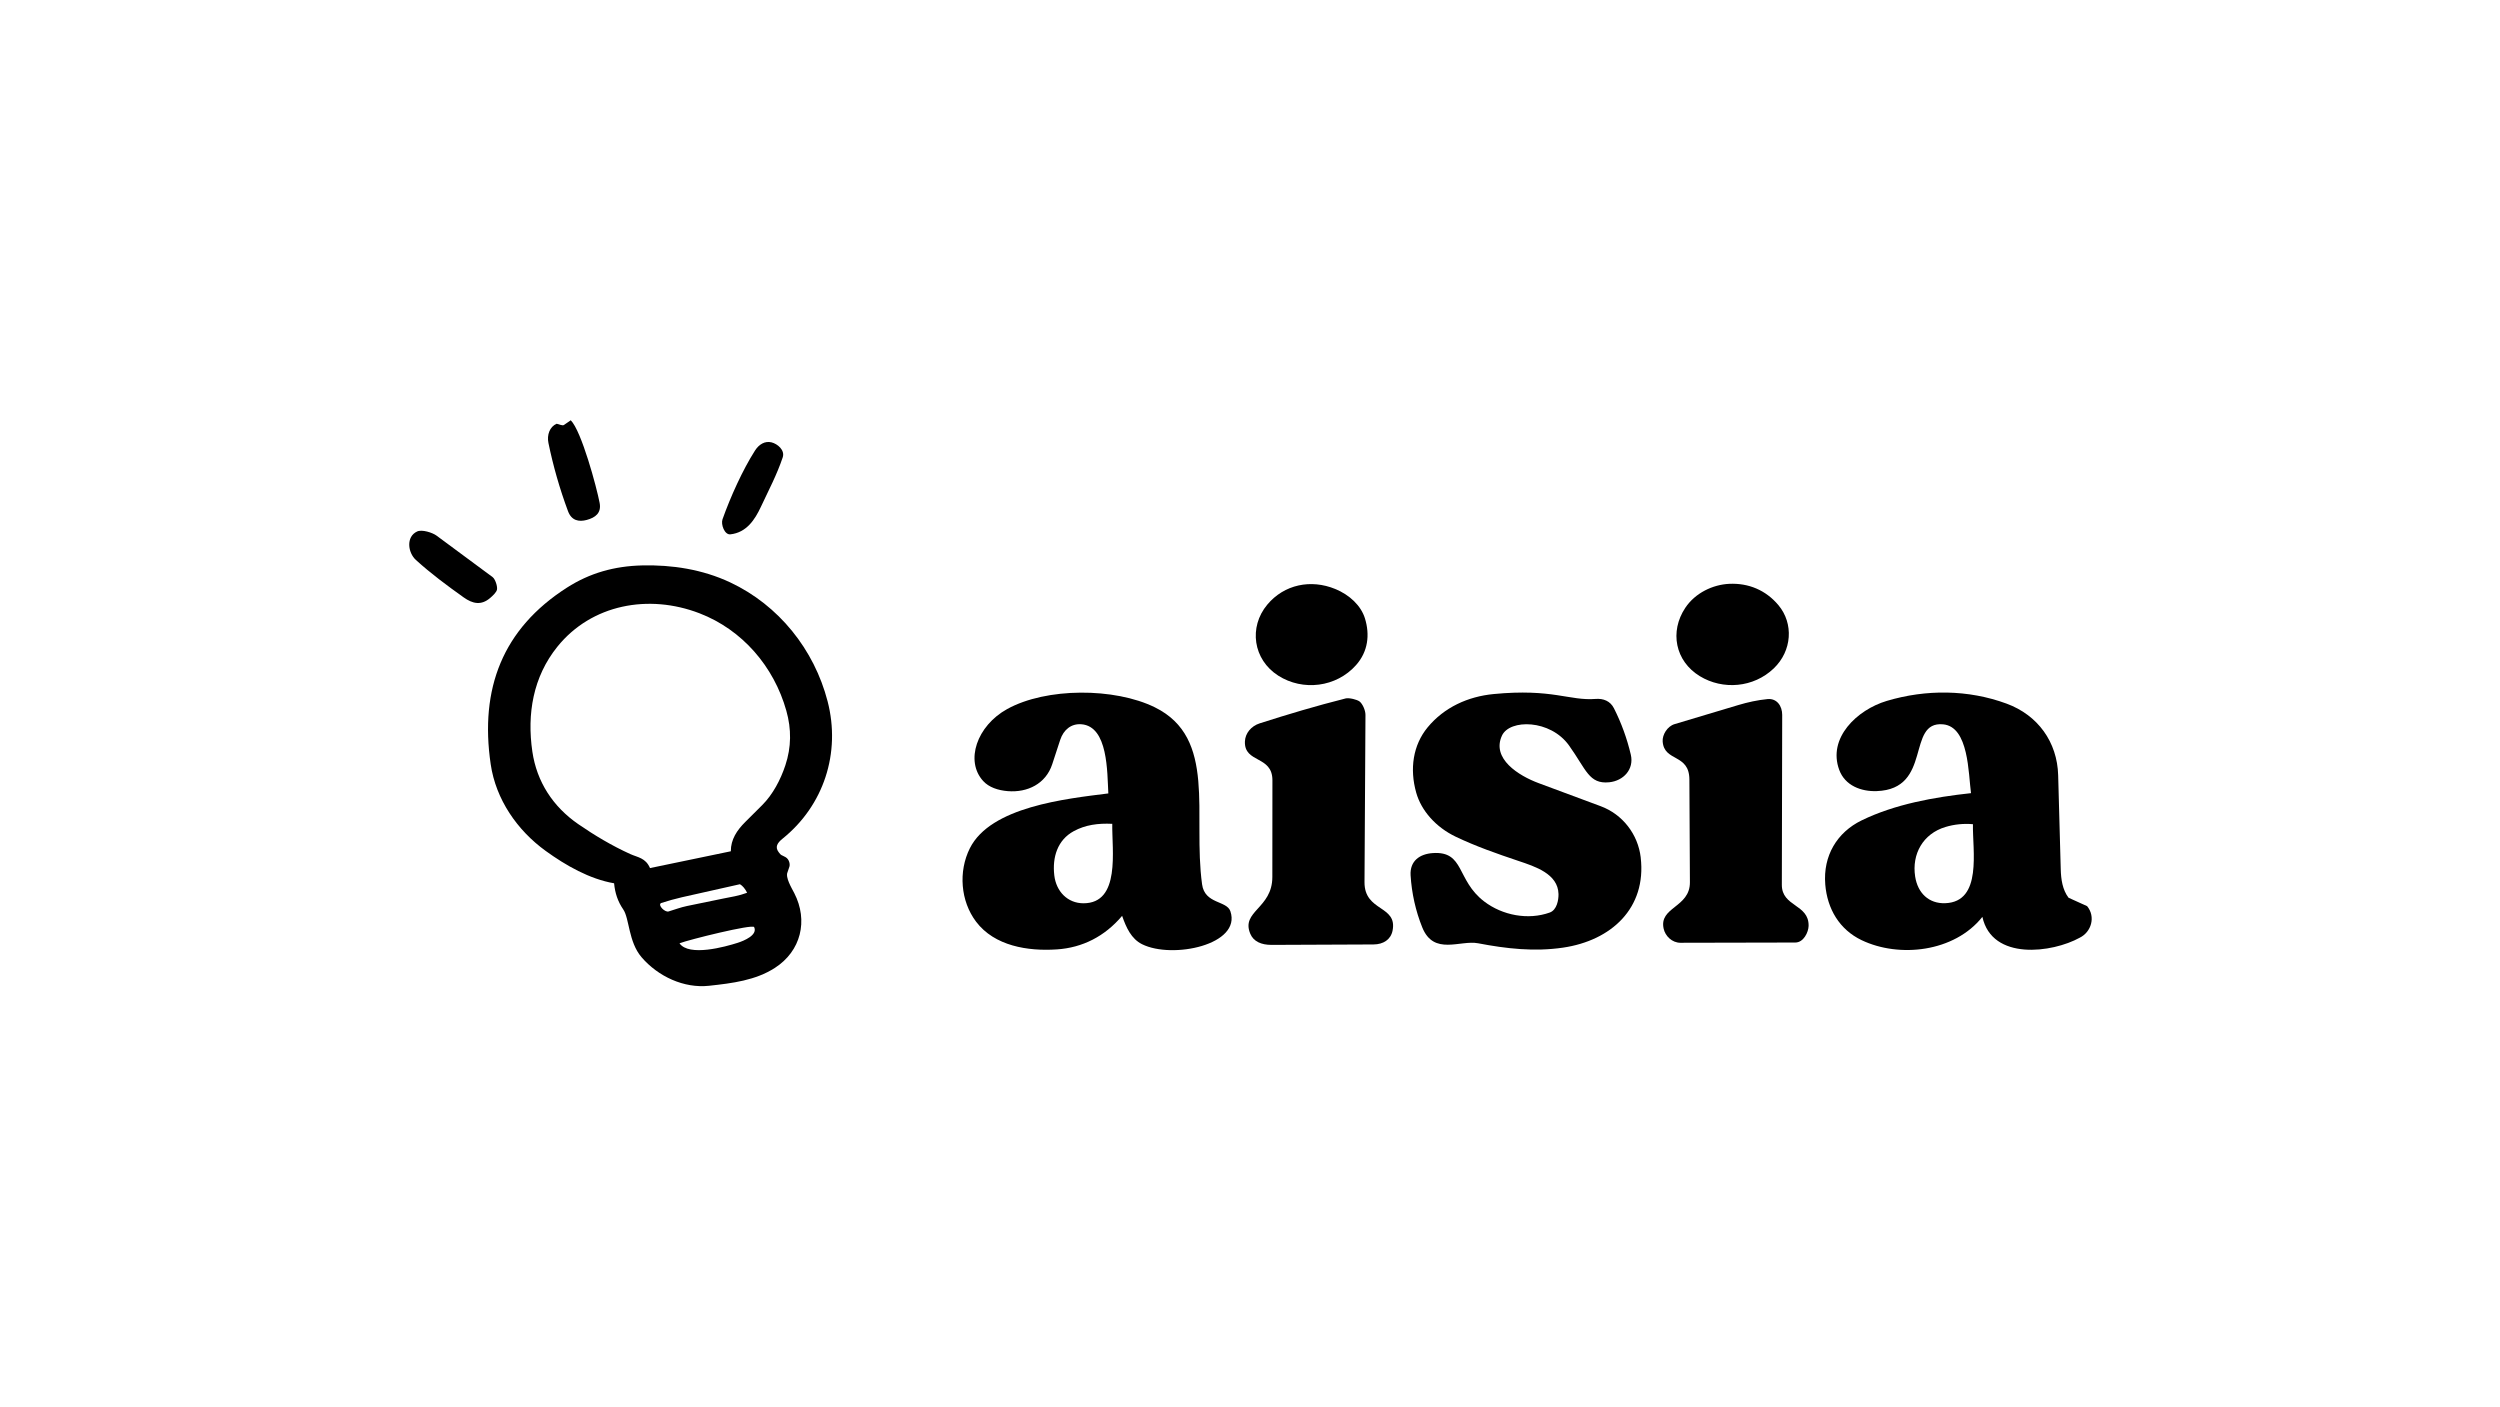
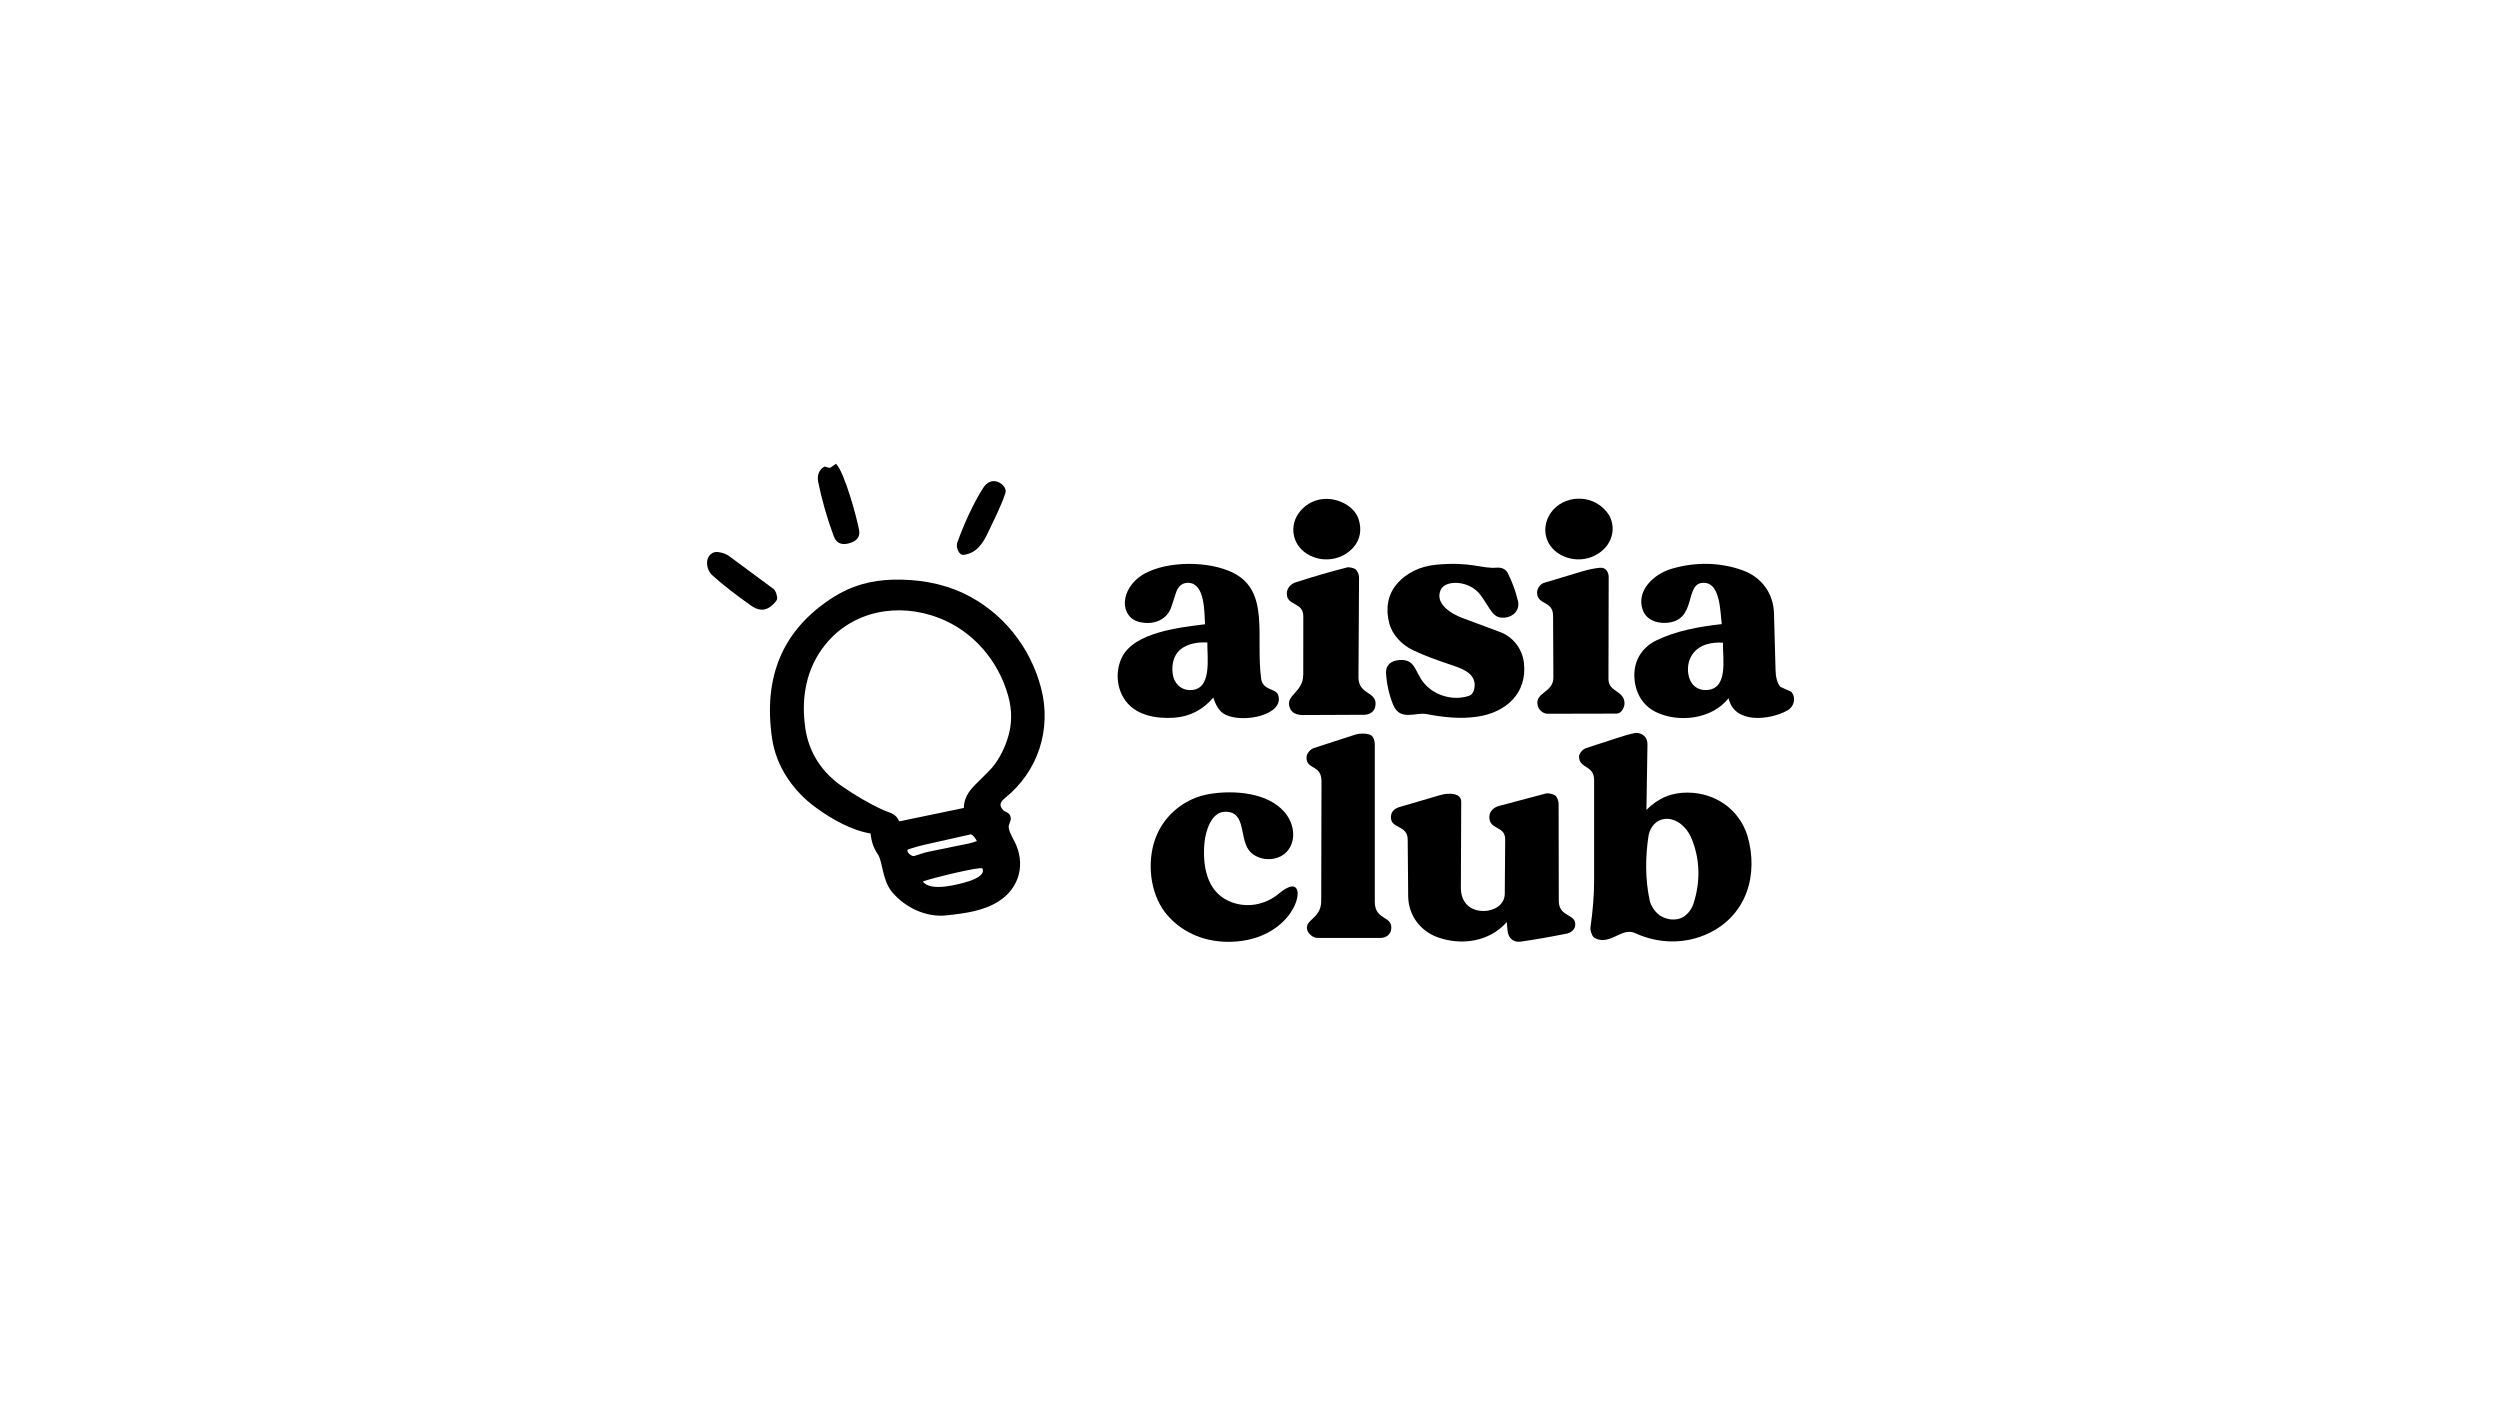
<svg xmlns="http://www.w3.org/2000/svg" id="Layer_1" version="1.1" viewBox="0 0 1920 1080">
  <g>
-     <path d="M811.6,729.14c-22.09,1.49-47.8-2.53-61.97-21.28-11.95-15.82-13.69-38.54-4.81-56.33,15.98-32,73.76-38.06,106.38-42.18-.91-16.32-.09-51.49-20.68-53.12-7.74-.61-13.71,4.13-16.3,12.04l-6.11,18.66c-4.93,15.05-19.02,21.89-34.11,20.67-7.48-.61-14.49-2.91-18.95-7.81-14-15.37-4.88-42.35,18.48-55.25,30.11-16.63,82.48-16.5,113.37-1.33,47.98,23.57,28.95,82.11,36.29,135.93,2.09,15.34,18.91,12.32,21.75,20.71,8.7,25.7-44.5,36.9-67.81,25.32-8.32-4.14-12.21-12.78-15.34-21.8-13.39,15.85-30.48,24.46-50.18,25.78ZM854.22,632.7c-10.99-.55-20.69.82-29.54,5.61-12.61,6.82-16.57,20.15-14.99,33.9,1.43,12.49,10.25,21.48,22.37,21.51,28.7.06,21.82-40.76,22.16-61.02Z" />
-     <path d="M1401.8,679.17c-1.77-21.95,9.05-39.91,27.91-49.1,25.61-12.48,55.77-17.87,84.02-20.93-2.07-15.08-1.62-50.99-21.4-52.85-28.53-2.67-7.9,49.72-51,51.28-11.85.43-24.3-4.13-28.79-16.26-9.09-24.53,13.62-46.18,36.5-53.01,30.13-9,62.55-8.76,92,2.08,24.04,8.85,38.93,29.47,39.63,54.99l1.98,72.25c.21,7.7,1.32,15.68,5.99,21.84l14.26,6.46c6.74,8.2,3.23,19.84-5.65,24.23-21,11.65-67.35,17.91-74.78-16-21.53,27.12-63.96,31.72-92.8,17.87-16.89-8.11-26.35-23.86-27.88-42.87ZM1515.22,632.98c-7.22-.61-14.24.09-21.06,2.13-17.28,5.17-25.99,20.78-23.33,38.04,1.96,12.73,10.52,20.96,23.1,20.51,28.73-1.04,20.85-40.62,21.29-60.68Z" />
-     <path d="M1260.05,658.53c4.61,38.96-22.65,63.84-59.67,69.26-22.05,3.23-43.29.84-65.24-3.36-13.75-2.64-33.99,9.68-42.83-12.17-5.1-12.61-8.13-26.29-8.97-39.97-.68-11.13,7.07-16.47,17.1-17.13,24.48-1.62,17.91,20.71,39.37,37.13,14.05,10.76,33.87,14.48,50.39,8.54,5.53-1.99,6.82-9.71,6.73-14.19-.34-15.6-18.04-21.17-30.8-25.46-16.62-5.59-32.54-11.14-48.11-18.57-15.29-7.3-26.48-20-30.38-33.87-5.13-18.22-2.48-36.47,8.78-50.13,12.67-15.37,30.96-23.68,50.68-25.58,45.28-4.37,58.37,5.34,78.28,3.75,6.02-.48,11.32,1.61,14.12,7.16,5.7,11.27,10.06,23.25,12.96,35.63,2.64,11.29-5.68,20.1-16.52,21.21-15.64,1.6-17.67-9.71-30.93-28.26-14.37-20.1-45.56-20.36-51.49-7.6-8.24,17.76,12.89,30.86,28.16,36.53l47.6,17.69c16.92,6.29,28.68,21.56,30.79,39.37Z" />
-     <path d="M976.51,725.67c-7.74.03-13.74-2.56-16.24-8.42-7.48-17.53,16.88-19.42,16.89-43.69l.06-74.31c.02-19.24-21.71-12.94-21.13-29.75.22-6.31,4.76-11.86,11.39-13.98,22.1-7.07,43.3-13.39,66-19.13,2.52-.64,8.78.86,10.72,2.39,2.17,1.72,4.5,6.61,4.48,10.3l-.74,128.4c-.13,22.92,25.5,17.6,21.54,37.3-1.36,6.78-7.05,10.53-14.65,10.56l-78.33.34Z" />
-     <path d="M1290.66,724.06c-6.61.01-11.72-5.25-12.96-10.73-3.84-16.88,20.25-16.2,20.15-35.74l-.4-78.97c-.1-20.03-19.48-13.33-20.52-29.24-.33-4.98,3.46-11.55,9.18-13.26l48.91-14.64c7.27-2.18,14.93-3.86,22.43-4.58,7.18-.69,11.29,5.27,11.28,12.15l-.28,130.51c-.04,16.99,20.89,14.67,20.56,31.53-.09,4.66-3.76,12.76-10.21,12.77l-88.15.19Z" />
-     <path d="M1362.25,513.33c-15.57,14.9-39.13,16.71-56.76,5.98-18.94-11.54-23.39-34.25-11.16-52.54,7.64-11.42,21.13-17.81,33.77-18.39,14.73-.68,28.06,4.82,37.76,16.42,11.77,14.09,10.45,35.07-3.61,48.53Z" />
-     <path d="M1041.52,510.72c-15.27,17.26-41,20.17-59.77,8.21-19.43-12.37-22.88-37.3-8.49-54.55,13.04-15.62,33.56-19.69,52.21-12.04,11.07,4.54,19.79,12.82,22.81,22.6,3.9,12.64,2.32,25.52-6.76,35.77Z" />
+     <path d="M668.62,640.15c-15-2.58-29.61-10.93-41.92-19.84-17.56-12.71-30.6-31.66-33.75-53.21-6.79-46.39,7.32-83.03,46.73-108.26,14.08-9.01,29.16-13.24,46.16-13.65,18.33-.44,36.99,2.43,53.95,10.39,29.86,14.02,51.55,41.21,59.77,72.9,8.24,31.77-2.41,64.02-27.62,84.31-3.31,2.67-4.72,5.15-2.39,8.27,1.68,2.25,1.26,1.41,4.18,3.03,2.51,1.38,2.93,4.82,2.34,6.07l-1.07,3.15c-1.48,3.15,2.42,9.57,4.13,12.9,8.62,16.8,4.17,35.52-11.99,45.88-11.76,7.55-25.79,9.35-40.34,10.92-15.28,1.65-31.2-5.66-41.39-17.56-8.04-9.4-7.38-23.69-11.19-29.27-3.37-4.93-5.05-10.03-5.61-16.04ZM740.23,620.51c-.04-7.22,3.74-12.86,8.84-17.95l10.38-10.35c6.59-6.57,11.31-15.65,14.23-24.46,3.69-11.13,3.76-22.14.59-33.43-7.62-27.12-26.99-49.66-53.27-59.78-31.13-11.99-66.17-5.53-87.15,20.49-14.91,18.49-18.73,41.22-15.35,64.34,2.71,18.53,12.65,33.78,28.15,44.48,10.03,6.92,20.66,13.24,31.87,18.35,4.62,2.1,9.39,2.27,12.14,8.61l49.56-10.3ZM713.22,654.12l22.18-4.57c5.1-1.05,9.54-1.62,14.83-3.59-1.12-2.31-2.74-4.29-4.38-5.24l-35.6,7.99c-4.26.96-8.5,2.19-12.82,3.57-2.12,1.31,2.43,5.82,4.65,5.14,3.86-1.17,7.49-2.55,11.16-3.31ZM744.34,676.7c4-1.27,12.5-4.79,10.18-9.67-.95-2-40.14,7.75-45.78,9.93,5.83,8.37,28.24,2.09,35.6-.26Z" />
+     <path d="M640.37,411.94c2.17,5.84,6.7,6.65,11.46,5.37,5.28-1.42,9.11-4.23,7.93-10.44-1.82-9.58-11.12-44.14-17.71-50.69l-4.18,2.89c-.95.65-3.17-.56-4.48-.75-4.24,1.81-6.05,6.83-5.04,11.77,2.9,14.11,6.89,28.06,12.01,41.86Z" />
+     <path d="M576.33,464.78c5.63,4.02,10.84,5.04,16.24.43,1.62-1.39,3.93-3.51,4.25-5.2.37-2.02-1.09-6.46-2.73-7.68l-34.33-25.4c-2.54-1.88-8.93-3.91-11.88-2.57-6.98,3.19-5.76,12.98-.76,17.51,9.26,8.4,18.77,15.43,29.22,22.9Z" />
+     <path d="M735.13,416.9c-1.12,3.15,1.26,9.63,4.81,9.24,9.92-1.09,15.04-8.98,18.74-16.9,4.74-10.13,9.79-19.64,13.37-30.29,1.51-4.5-3.24-8.35-6.87-9.23-3.97-.97-7.64,1.13-10.14,5.06-7.62,11.94-15.06,28.49-19.91,42.13Z" />
  </g>
  <g>
-     <path d="M471.6,678.36c-18.78-3.24-37.07-13.68-52.49-24.84-21.99-15.91-38.31-39.64-42.26-66.62-8.51-58.09,9.17-103.97,58.52-135.57,17.63-11.29,36.51-16.58,57.8-17.09,22.95-.55,46.32,3.04,67.56,13.01,37.39,17.55,64.56,51.61,74.85,91.29,10.32,39.78-3.01,80.17-34.58,105.57-4.15,3.34-5.91,6.45-2.99,10.35,2.11,2.81,1.57,1.77,5.23,3.79,3.14,1.73,3.67,6.04,2.94,7.6l-1.34,3.95c-1.86,3.95,3.03,11.98,5.18,16.16,10.79,21.04,5.22,44.47-15.01,57.45-14.73,9.45-32.29,11.71-50.51,13.67-19.14,2.07-39.07-7.08-51.83-21.99-10.07-11.77-9.24-29.67-14.02-36.65-4.22-6.17-6.32-12.56-7.03-20.08ZM561.28,653.76c-.05-9.04,4.68-16.1,11.07-22.47l13-12.95c8.25-8.22,14.17-19.6,17.82-30.63,4.62-13.94,4.71-27.72.74-41.86-9.54-33.96-33.8-62.18-66.71-74.85-38.98-15.01-82.86-6.92-109.13,25.66-18.66,23.15-23.45,51.62-19.22,80.57,3.39,23.21,15.83,42.3,35.25,55.7,12.56,8.66,25.87,16.59,39.91,22.97,5.78,2.63,11.76,2.84,15.2,10.78l62.06-12.9ZM527.45,695.85l27.77-5.72c6.39-1.32,11.95-2.02,18.56-4.49-1.4-2.89-3.43-5.38-5.49-6.56l-44.58,10.01c-5.33,1.2-10.65,2.75-16.06,4.47-2.66,1.64,3.04,7.28,5.82,6.44,4.83-1.47,9.38-3.2,13.97-4.14ZM566.43,724.12c5.01-1.6,15.65-6,12.75-12.11-1.19-2.5-50.26,9.7-57.33,12.44,7.29,10.47,35.36,2.61,44.58-.33Z" />
-     <path d="M436.24,392.6c2.71,7.31,8.39,8.32,14.35,6.72,6.61-1.78,11.41-5.3,9.93-13.07-2.28-12-13.93-55.27-22.18-63.48l-5.23,3.61c-1.19.82-3.97-.7-5.61-.94-5.31,2.27-7.58,8.56-6.31,14.73,3.63,17.67,8.62,35.13,15.04,52.42Z" />
-     <path d="M356.04,458.76c7.05,5.03,13.57,6.31,20.33.54,2.03-1.73,4.92-4.4,5.32-6.51.47-2.53-1.36-8.09-3.42-9.61l-42.99-31.81c-3.18-2.35-11.19-4.9-14.88-3.21-8.74,4-7.21,16.25-.95,21.93,11.59,10.51,23.5,19.32,36.59,28.67Z" />
-     <path d="M554.89,398.81c-1.4,3.94,1.58,12.05,6.02,11.57,12.42-1.36,18.84-11.25,23.47-21.16,5.94-12.69,12.25-24.59,16.74-37.93,1.89-5.63-4.06-10.45-8.6-11.56-4.98-1.21-9.56,1.41-12.7,6.33-9.54,14.96-18.85,35.67-24.93,52.75Z" />
+     <path d="M1256.12,716.76c-9.19-4.2-15.37,4.92-25.32,5.2-2.42.07-5.9-1.07-7.11-2.43-1.3-1.45-2.51-5.21-2.2-7.39,1.76-12.46,2.79-23.9,2.8-36.52v-76.47c0-11.69-11.26-8.62-11.61-17.89-.09-2.47,2.73-5.84,5.47-6.73l22.66-7.37c5.18-1.68,10.17-3.33,15.42-4.32,5.39.03,9.11,3.36,9.02,9.01l-.8,50.15c9.25-9.26,19.42-13.41,31.84-13.28,21.16.22,39.37,12.79,45.77,33.2,8.56,29.45-.33,60.51-29.42,74.65-17.83,8.66-38.46,8.47-56.53.21ZM1300.54,694.15c5.54-16.75,5.13-34.53-1.47-50.26-5.12-12.22-17.16-18.82-26.46-12.77-2.99,1.94-5.85,6.22-6.56,10.9-2.48,16.29-2.55,33.05.82,49.14,1.15,5.51,5.23,10.41,8.86,12.5,5.04,2.9,11.71,3.53,16.66.77,3.49-1.95,6.71-5.9,8.15-10.27Z" />
+     <path d="M1197.12,691.74c.02,13.5,14.53,9.47,12.49,19.89-.43,2.19-3.22,4.76-6.09,5.33-11.97,2.41-23.59,4.49-35.63,6.22-5.82.84-9.58-2.95-10.08-8.38l-.62-6.66c-13.56,15.5-35.32,18.02-52.9,11.75-13.6-4.85-22.69-17.07-22.81-31.73l-.36-43.35c-.1-11.7-13.55-7.93-12.88-17.84.24-3.61,2.77-6.05,6.42-7.12l31.69-9.29c6.07-1.78,15.9-1.73,15.87,5.13l-.27,66.22c-.04,11.01,6.95,17.84,17.73,17.73,7.51-.07,15.92-4.48,15.99-13.35l.31-41.62c.08-10.92-12.66-6.88-12.14-17.75.18-3.69,3.19-6.84,7.38-7.96l36.1-9.58c1.63-.43,5.41.46,6.8,1.29,1.54.92,2.9,4.31,2.9,6.7l.12,74.37Z" />
+     <path d="M901.72,551.2c-13.24.89-28.64-1.52-37.12-12.75-7.16-9.48-8.2-23.09-2.88-33.75,9.57-19.17,44.18-22.8,63.73-25.27-.55-9.77-.05-30.84-12.39-31.82-4.64-.37-8.21,2.47-9.77,7.21l-3.66,11.18c-2.95,9.01-11.4,13.11-20.43,12.38-4.48-.36-8.68-1.74-11.35-4.68-8.39-9.21-2.92-25.37,11.07-33.1,18.04-9.96,49.41-9.88,67.91-.8,28.74,14.12,17.34,49.19,21.74,81.43,1.25,9.19,11.33,7.38,13.03,12.41,5.21,15.4-26.66,22.11-40.62,15.17-4.99-2.48-7.31-7.65-9.19-13.06-8.02,9.5-18.26,14.65-30.06,15.45ZM927.25,493.43c-6.58-.33-12.4.49-17.7,3.36-7.55,4.09-9.92,12.07-8.98,20.31.85,7.48,6.14,12.87,13.4,12.88,17.2.03,13.07-24.41,13.28-36.55Z" />
+     <path d="M1255.28,521.27c-1.06-13.15,5.42-23.91,16.72-29.41,15.34-7.48,33.41-10.7,50.33-12.54-1.24-9.03-.97-30.55-12.82-31.66-17.09-1.6-4.73,29.78-30.55,30.72-7.1.26-14.55-2.48-17.25-9.74-5.45-14.7,8.16-27.66,21.86-31.75,18.05-5.39,37.47-5.25,55.11,1.24,14.4,5.3,23.32,17.65,23.74,32.94l1.19,43.28c.13,4.61.79,9.39,3.59,13.08l8.54,3.87c4.04,4.91,1.93,11.88-3.38,14.52-12.58,6.98-40.35,10.73-44.8-9.58-12.89,16.24-38.31,19-55.59,10.71-10.12-4.86-15.78-14.3-16.7-25.68ZM1323.22,493.6c-4.32-.37-8.53.05-12.62,1.27-10.35,3.1-15.57,12.45-13.97,22.79,1.18,7.62,6.3,12.56,13.84,12.29,17.21-.63,12.49-24.33,12.75-36.35Z" />
+     <path d="M1170.36,508.91c2.76,23.34-13.57,38.24-35.75,41.49-13.21,1.93-25.93.51-39.08-2.01-8.23-1.58-20.36,5.8-25.66-7.29-3.06-7.55-4.87-15.75-5.37-23.94-.41-6.67,4.23-9.87,10.24-10.26,14.67-.97,10.73,12.4,23.58,22.24,8.42,6.44,20.29,8.67,30.19,5.12,3.31-1.19,4.09-5.81,4.03-8.5-.2-9.35-10.8-12.68-18.45-15.25-9.95-3.35-19.49-6.67-28.82-11.13-9.16-4.37-15.86-11.98-18.2-20.29-3.07-10.91-1.49-21.84,5.26-30.03,7.59-9.21,18.55-14.19,30.36-15.33,27.12-2.62,34.97,3.2,46.89,2.25,3.61-.29,6.78.96,8.46,4.29,3.41,6.75,6.02,13.92,7.76,21.34,1.58,6.76-3.4,12.04-9.9,12.71-9.37.96-10.59-5.82-18.53-16.93-8.61-12.04-27.3-12.2-30.84-4.55-4.93,10.64,7.72,18.49,16.87,21.89l28.51,10.6c10.13,3.77,17.18,12.91,18.44,23.59Z" />
+     <path d="M925.02,647.41c-1.49,16.96,1.43,36.76,18.63,44.56,13.12,5.96,28.16,3.26,39.12-6.16,2.54-2.19,6.18-4.57,9.15-4.97,12.46-1.67,1.03,41.16-46.54,42.46-18.64.51-36.15-6.09-48.53-20.05-12.74-14.38-15.85-37.11-10.85-55.18,5.6-20.23,22.69-35.12,43.46-38.39,18.44-2.9,44-1.07,57.02,13.97,6.81,7.86,9.41,19.99,3.11,28.85-6.39,8.98-20.8,9.63-28.72,2.38-10.08-9.23-2.53-32.18-20.46-31.43-10.08.43-14.57,14.67-15.39,23.96Z" />
+     <path d="M1011.74,720.32c-3.43,0-6.8-3.31-7.59-5.48-3.12-8.64,10.51-8.84,10.55-22.81l.21-91.91c.03-13.43-11.89-8.45-11.49-18.82.09-2.42,2.66-5.84,5.65-6.81l31.89-10.33c3.15-1.02,7.58-1.04,10.76-.1,2.96.87,4.12,4.69,4.12,7.79v120.77c-.01,14.84,14.57,10.22,12.49,21.72-.6,3.32-3.84,6-8.12,6l-48.47-.02Z" />
+     <path d="M1000.51,549.13c-4.64.02-8.23-1.53-9.73-5.04-4.48-10.5,10.11-11.63,10.12-26.17l.04-44.51c0-11.52-13.01-7.75-12.66-17.82.13-3.78,2.85-7.1,6.83-8.37,13.24-4.24,25.94-8.02,39.54-11.46,1.51-.38,5.26.52,6.42,1.43,1.3,1.03,2.7,3.96,2.68,6.17l-.45,76.92c-.08,13.73,15.27,10.55,12.9,22.34-.82,4.06-4.22,6.31-8.77,6.33l-46.92.2Z" />
+     <path d="M1188.7,548.16c-3.96,0-7.02-3.14-7.77-6.43-2.3-10.11,12.13-9.71,12.07-21.41l-.24-47.3c-.06-12-11.67-7.98-12.29-17.52-.19-2.98,2.07-6.92,5.5-7.94l29.3-8.77c4.36-1.3,8.95-2.31,13.44-2.74s6.77,3.16,6.76,7.28l-.17,78.18c-.02,10.18,12.52,8.79,12.32,18.89-.05,2.79-2.26,7.64-6.12,7.65l-52.81.11Z" />
+     <path d="M1231.58,421.92c-9.33,8.93-23.44,10.01-34,3.58-11.35-6.91-14.01-20.52-6.69-31.47,4.57-6.84,12.66-10.67,20.23-11.02,8.83-.41,16.81,2.89,22.62,9.84,7.05,8.44,6.26,21.01-2.16,29.07Z" />
+     <path d="M1039.45,420.36c-9.15,10.34-24.56,12.08-35.81,4.92-11.64-7.41-13.71-22.35-5.09-32.68,7.81-9.36,20.1-11.79,31.28-7.21,6.63,2.72,11.85,7.68,13.66,13.54,2.34,7.57,1.39,15.29-4.05,21.43Z" />
  </g>
</svg>
